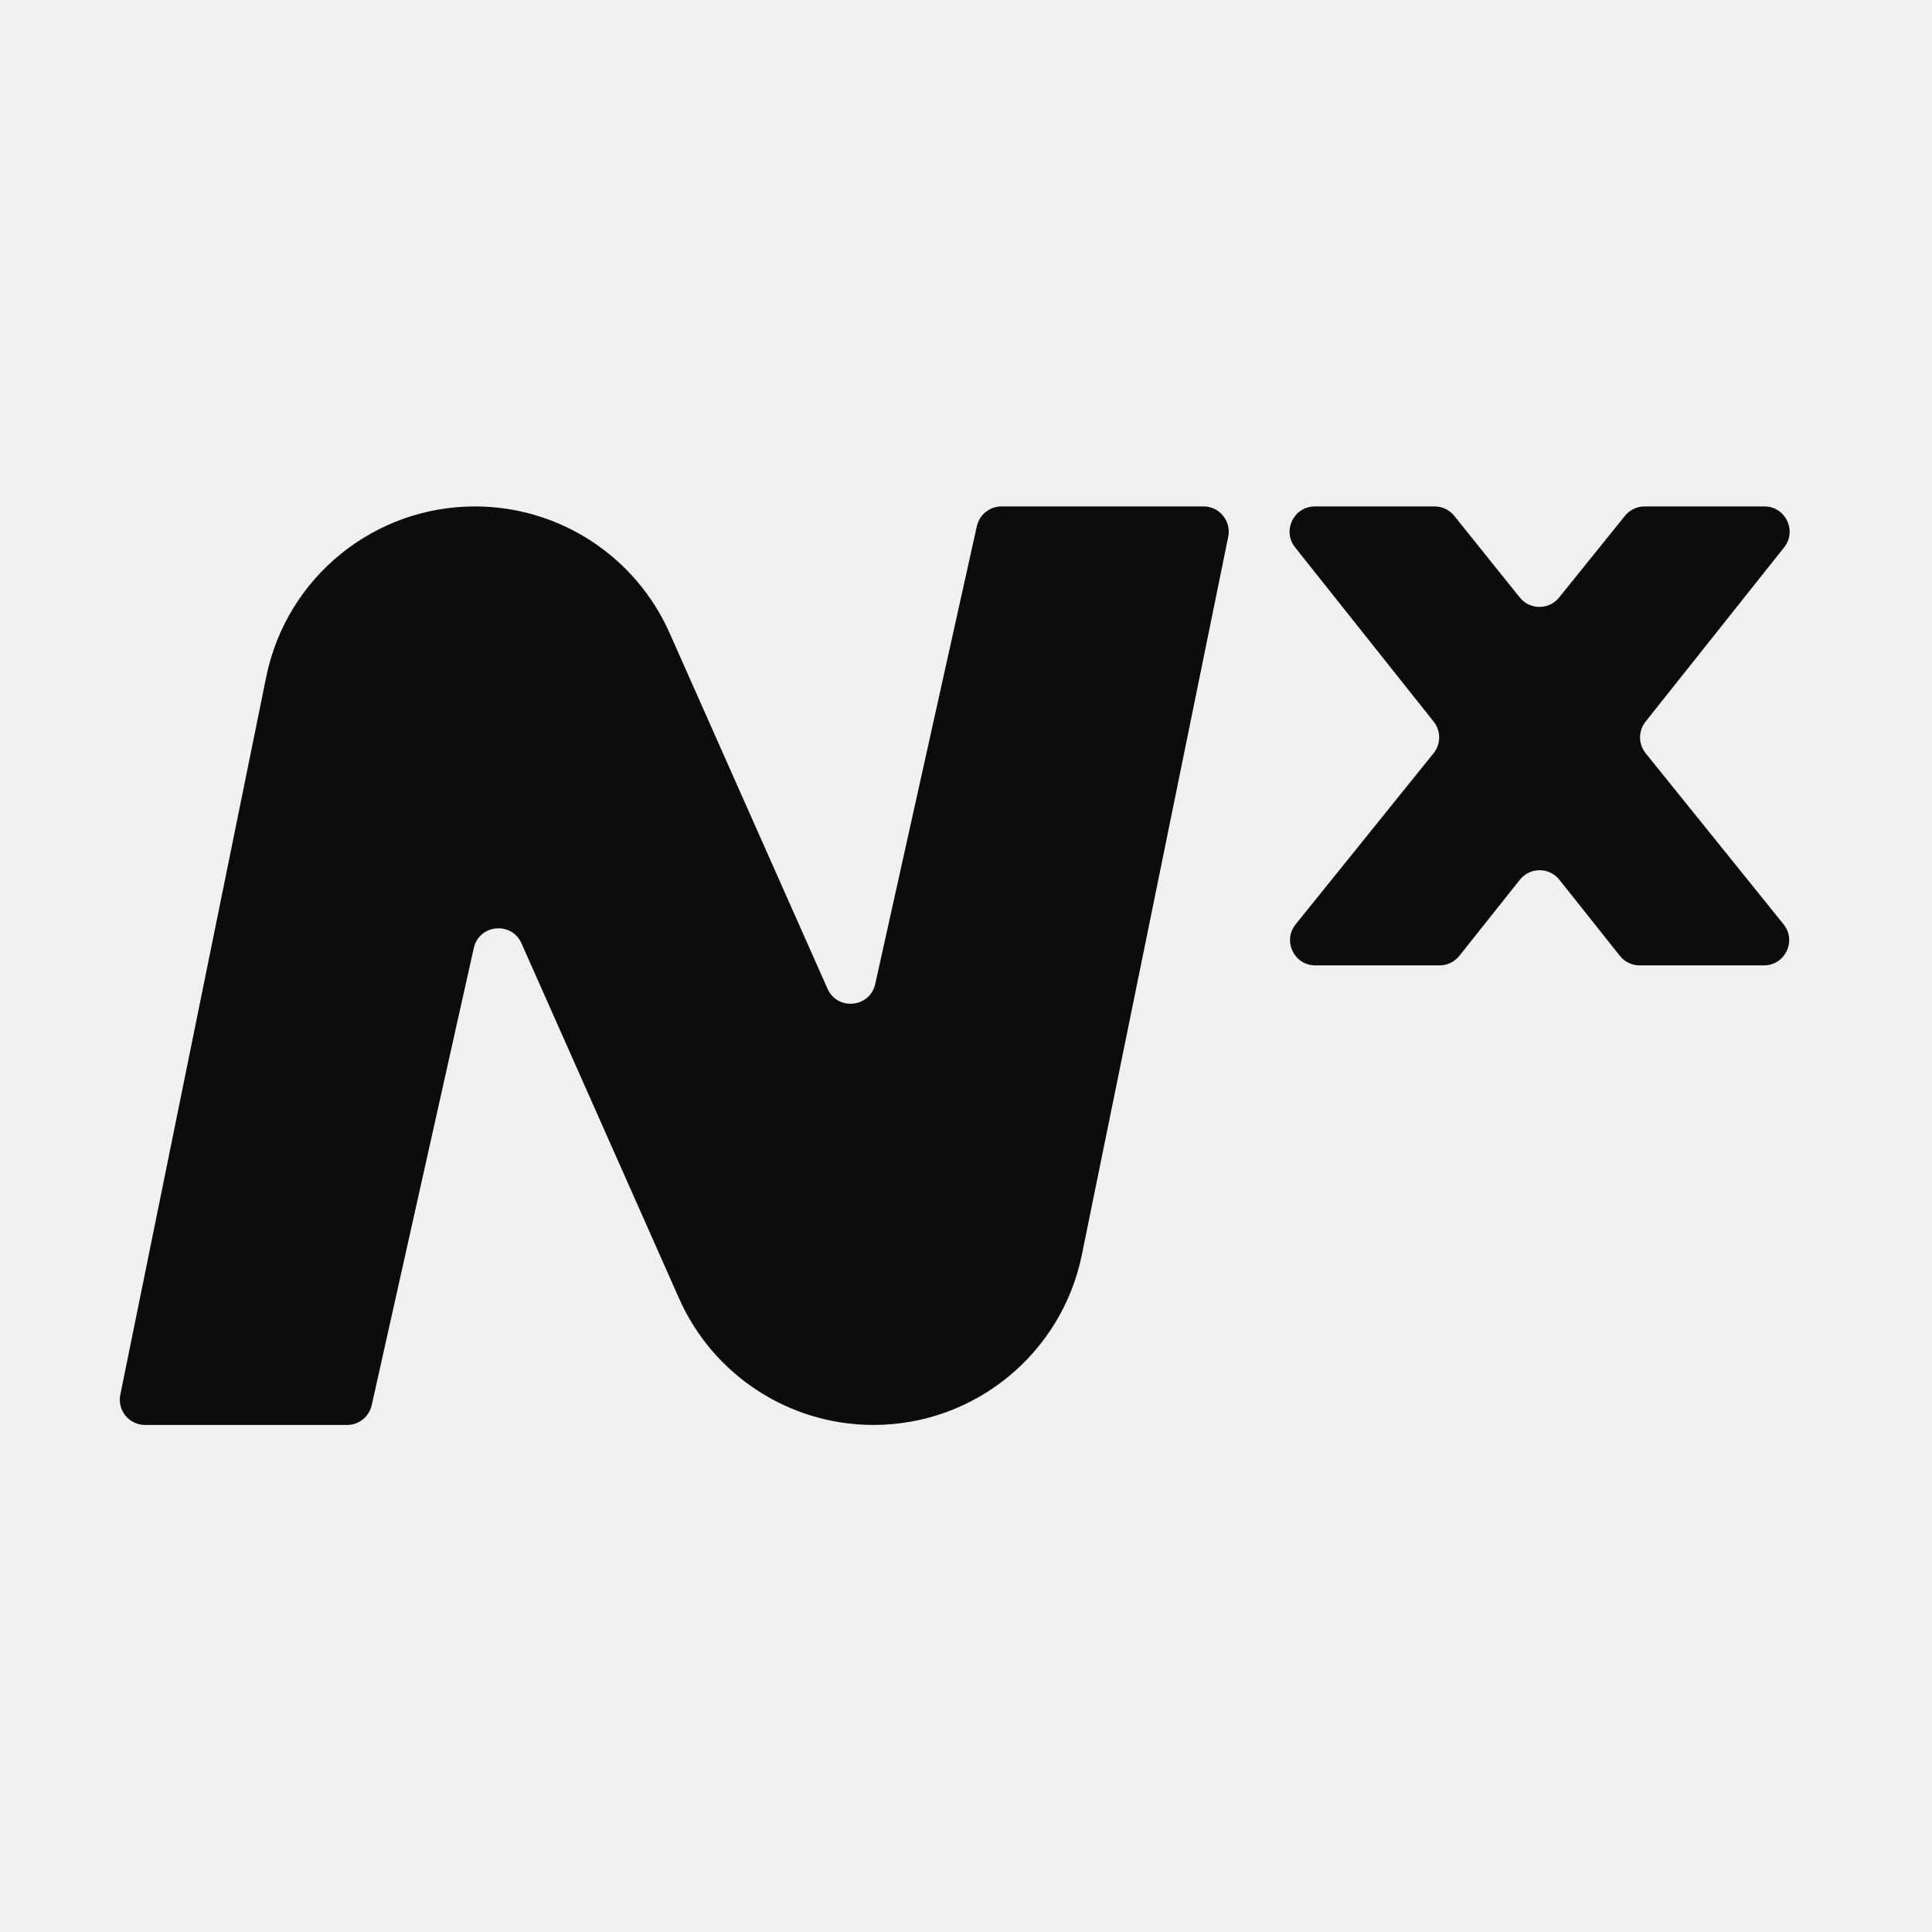
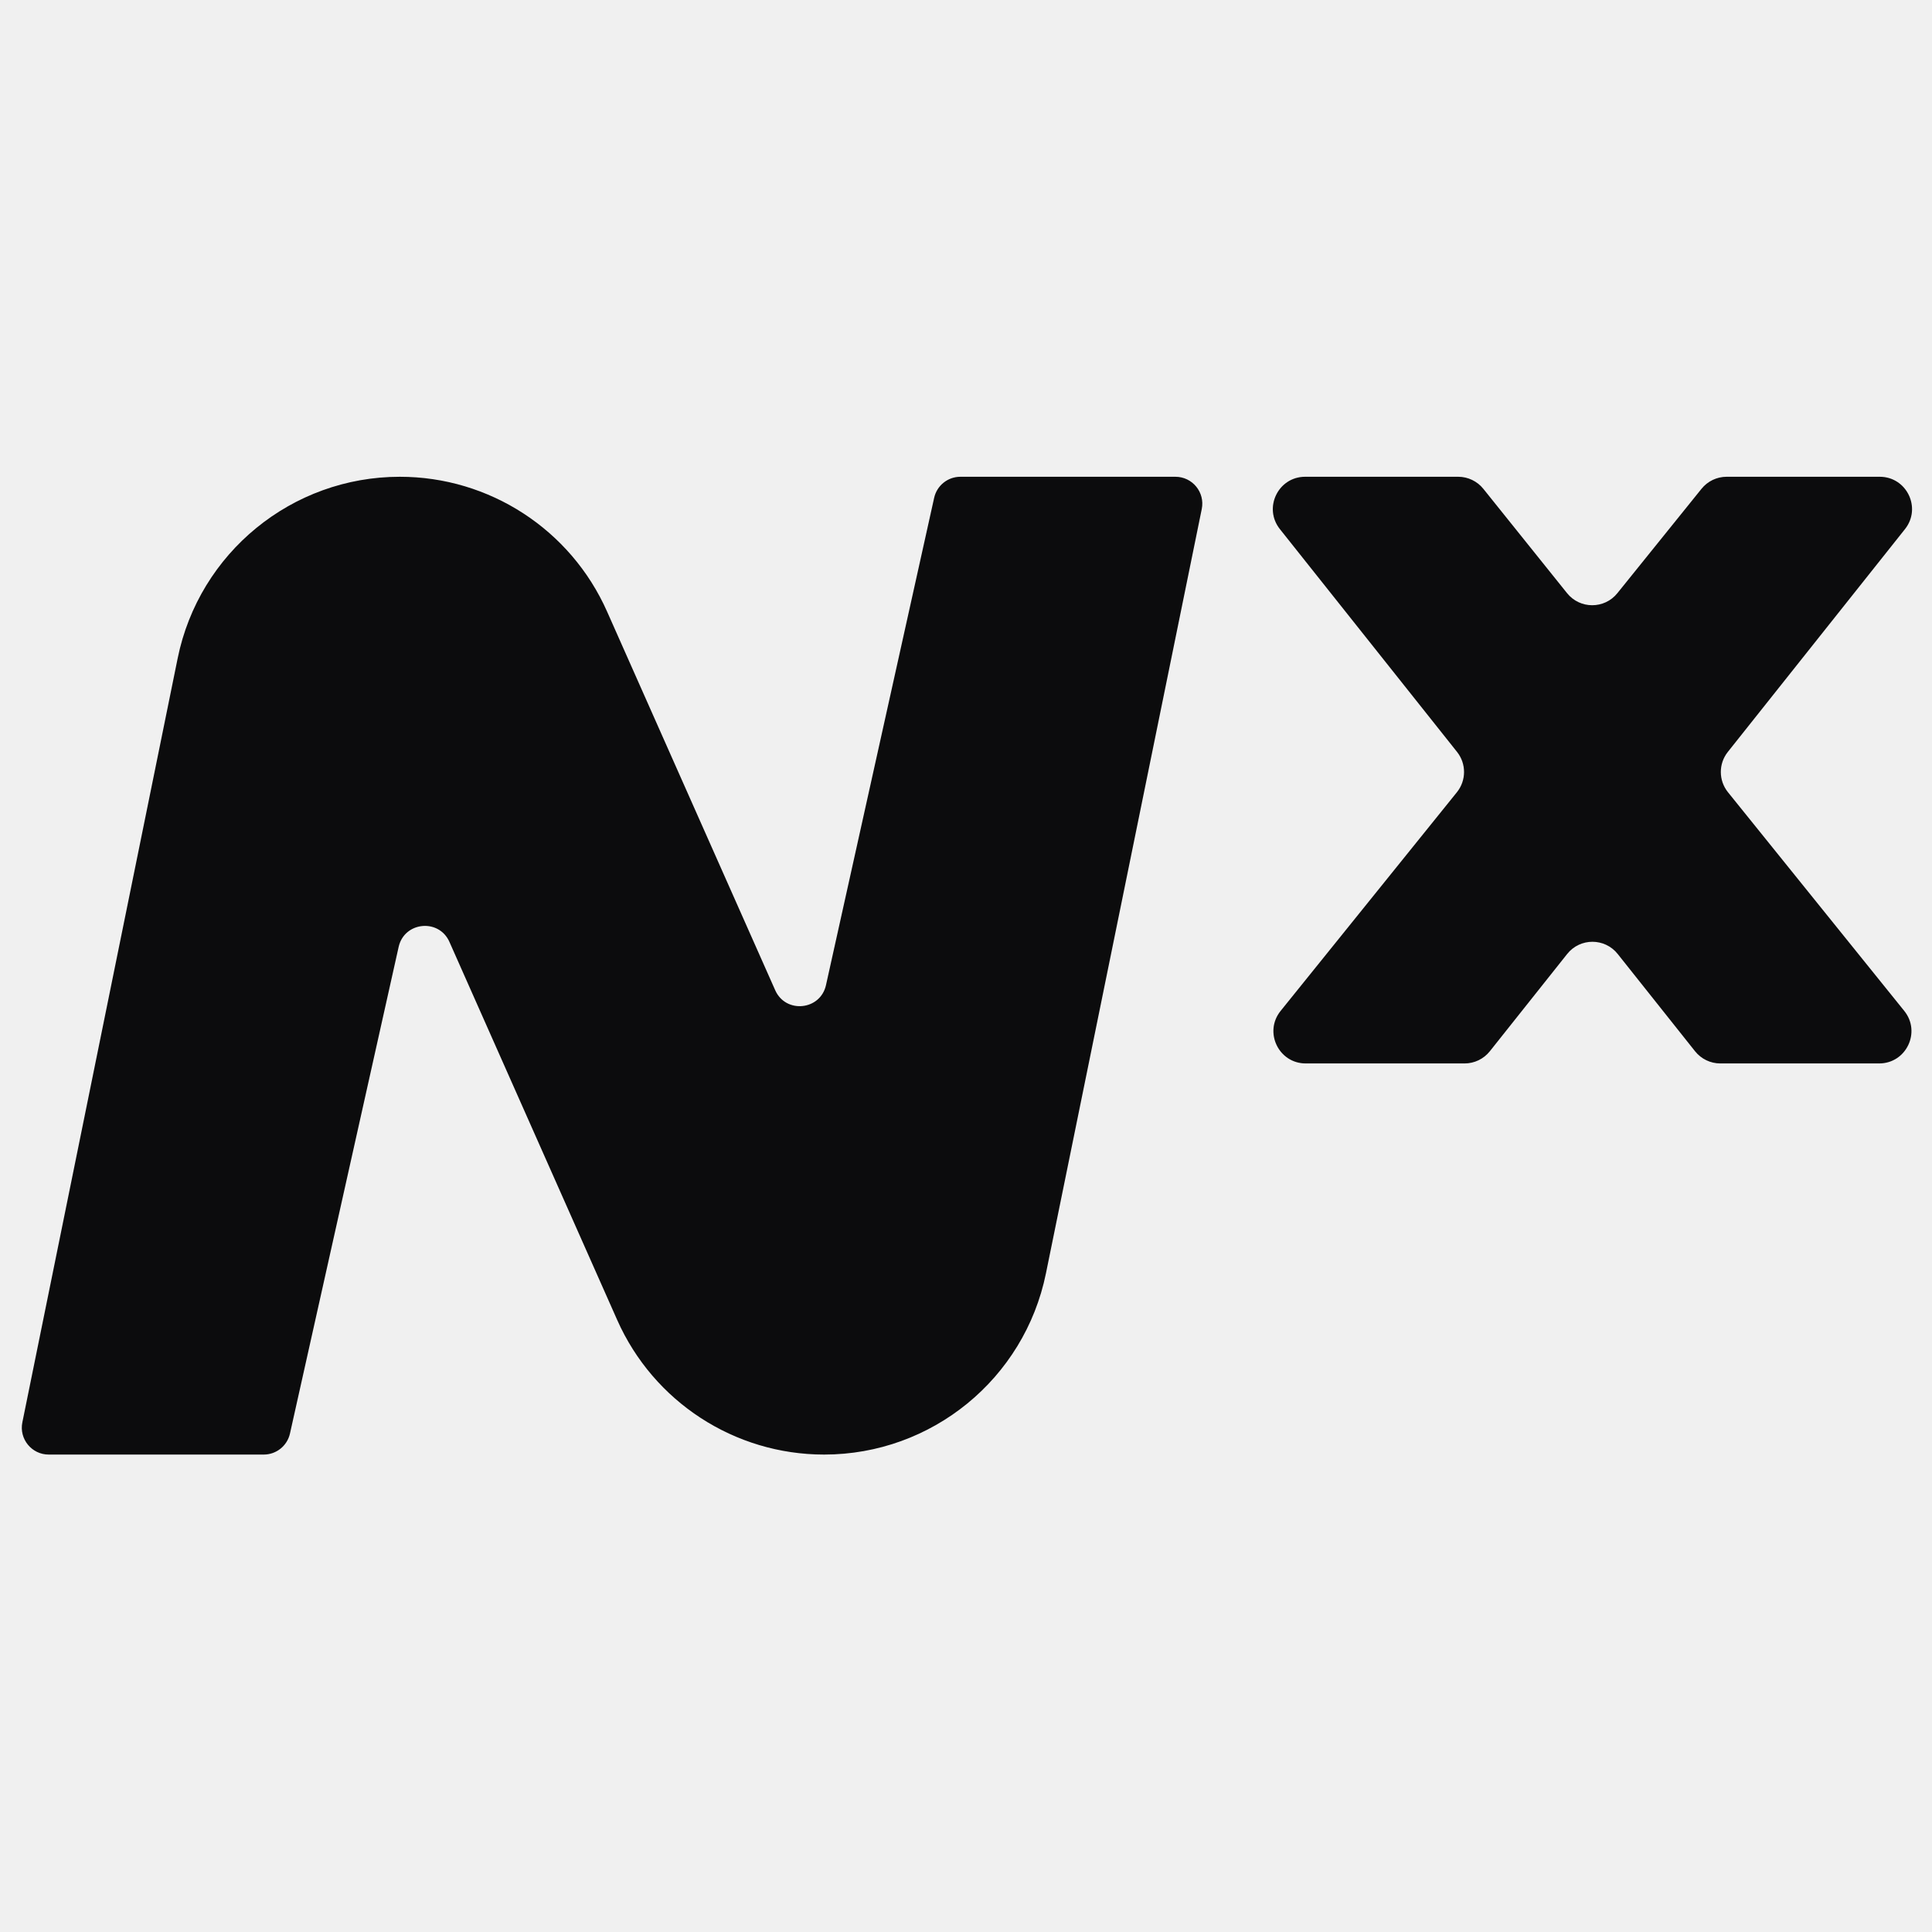
- <svg xmlns="http://www.w3.org/2000/svg" width="32" height="32" viewBox="-39 -173 660 660" fill="none">
+ <svg xmlns="http://www.w3.org/2000/svg" width="620" height="620" viewBox="0 0 620 620" fill="none">
  <style>
    path {
      fill: #0C0C0D;
    }
    @media (prefers-color-scheme: dark) {
      path {
        fill: #FFFFFF;
      }
    }
  </style>
-   <path d="M303.126 6.95607e-06L372.135 9.23063e-07C377.59 4.46199e-07 381.674 5.001 380.585 10.346L330.576 255.651C323.679 289.482 293.924 313.783 259.398 313.783C230.675 313.783 204.65 296.859 193 270.605L139.152 149.26C135.78 141.661 124.666 142.764 122.854 150.878L87.98 307.039C87.1 310.98 83.602 313.783 79.564 313.783L10.553 313.783C5.1 313.783 1.016 308.785 2.102 303.442L51.941 58.262C58.832 24.36 88.642 -6.58459e-05 123.237 -6.88703e-05C151.999 -7.13847e-05 178.061 16.944 189.732 43.23L243.695 164.766C247.071 172.369 258.192 171.256 259.994 163.136L294.707 6.755C295.583 2.808 299.083 7.30947e-06 303.126 6.95607e-06Z" />
-   <path d="M452.783 156.792H410.33C403.085 156.792 399.069 148.398 403.617 142.757L450.732 84.311C453.264 81.169 453.279 76.691 450.768 73.533L403.426 13.99C398.933 8.34 402.957 0 410.175 0H451.075C453.69 0 456.164 1.187 457.801 3.226L480.171 31.106C483.618 35.401 490.154 35.409 493.61 31.121L516.109 3.211C517.746 1.181 520.214 0 522.823 0H563.734C570.953 0 574.976 8.34 570.484 13.99L523.142 73.533C520.63 76.691 520.645 81.169 523.178 84.311L570.293 142.757C574.84 148.398 570.825 156.792 563.579 156.792H521.127C518.498 156.792 516.013 155.593 514.377 153.535L493.704 127.535C490.252 123.193 483.657 123.193 480.205 127.535L459.532 153.535C457.896 155.593 455.411 156.792 452.783 156.792Z" />
+   <path d="M308.199 153.001L377.209 153.001C382.664 153.001 386.748 158.002 385.658 163.347L335.65 408.653C328.753 442.483 298.997 466.785 264.472 466.785C235.749 466.785 209.723 449.861 198.073 423.607L144.226 302.261C140.854 294.662 129.74 295.766 127.928 303.879L93.053 460.041C92.173 463.982 88.676 466.784 84.638 466.784H15.626C10.174 466.784 6.09 461.787 7.176 456.443L57.014 211.263C63.906 177.362 93.716 153.001 128.311 153.001C157.072 153.001 183.134 169.945 194.806 196.232L248.769 317.768C252.144 325.371 263.265 324.258 265.068 316.137L299.781 159.756C300.657 155.81 304.157 153.001 308.199 153.001Z" />
+   <path d="M469.998 341.269H419.023C410.323 341.269 405.502 331.189 410.962 324.416L467.535 254.237C470.577 250.465 470.595 245.088 467.579 241.295L410.733 169.798C405.338 163.014 410.17 153 418.837 153H467.948C471.088 153 474.058 154.425 476.024 156.874L502.885 190.35C507.024 195.509 514.872 195.517 519.022 190.369L546.038 156.856C548.004 154.418 550.967 153 554.099 153H603.224C611.892 153 616.723 163.014 611.329 169.798L554.482 241.295C551.467 245.088 551.485 250.465 554.526 254.237L611.099 324.416C616.56 331.189 611.738 341.269 603.038 341.269H552.063C548.907 341.269 545.923 339.829 543.958 337.358L519.135 306.138C514.99 300.924 507.071 300.924 502.926 306.138L478.103 337.358C476.139 339.829 473.155 341.269 469.998 341.269Z" />
</svg>
